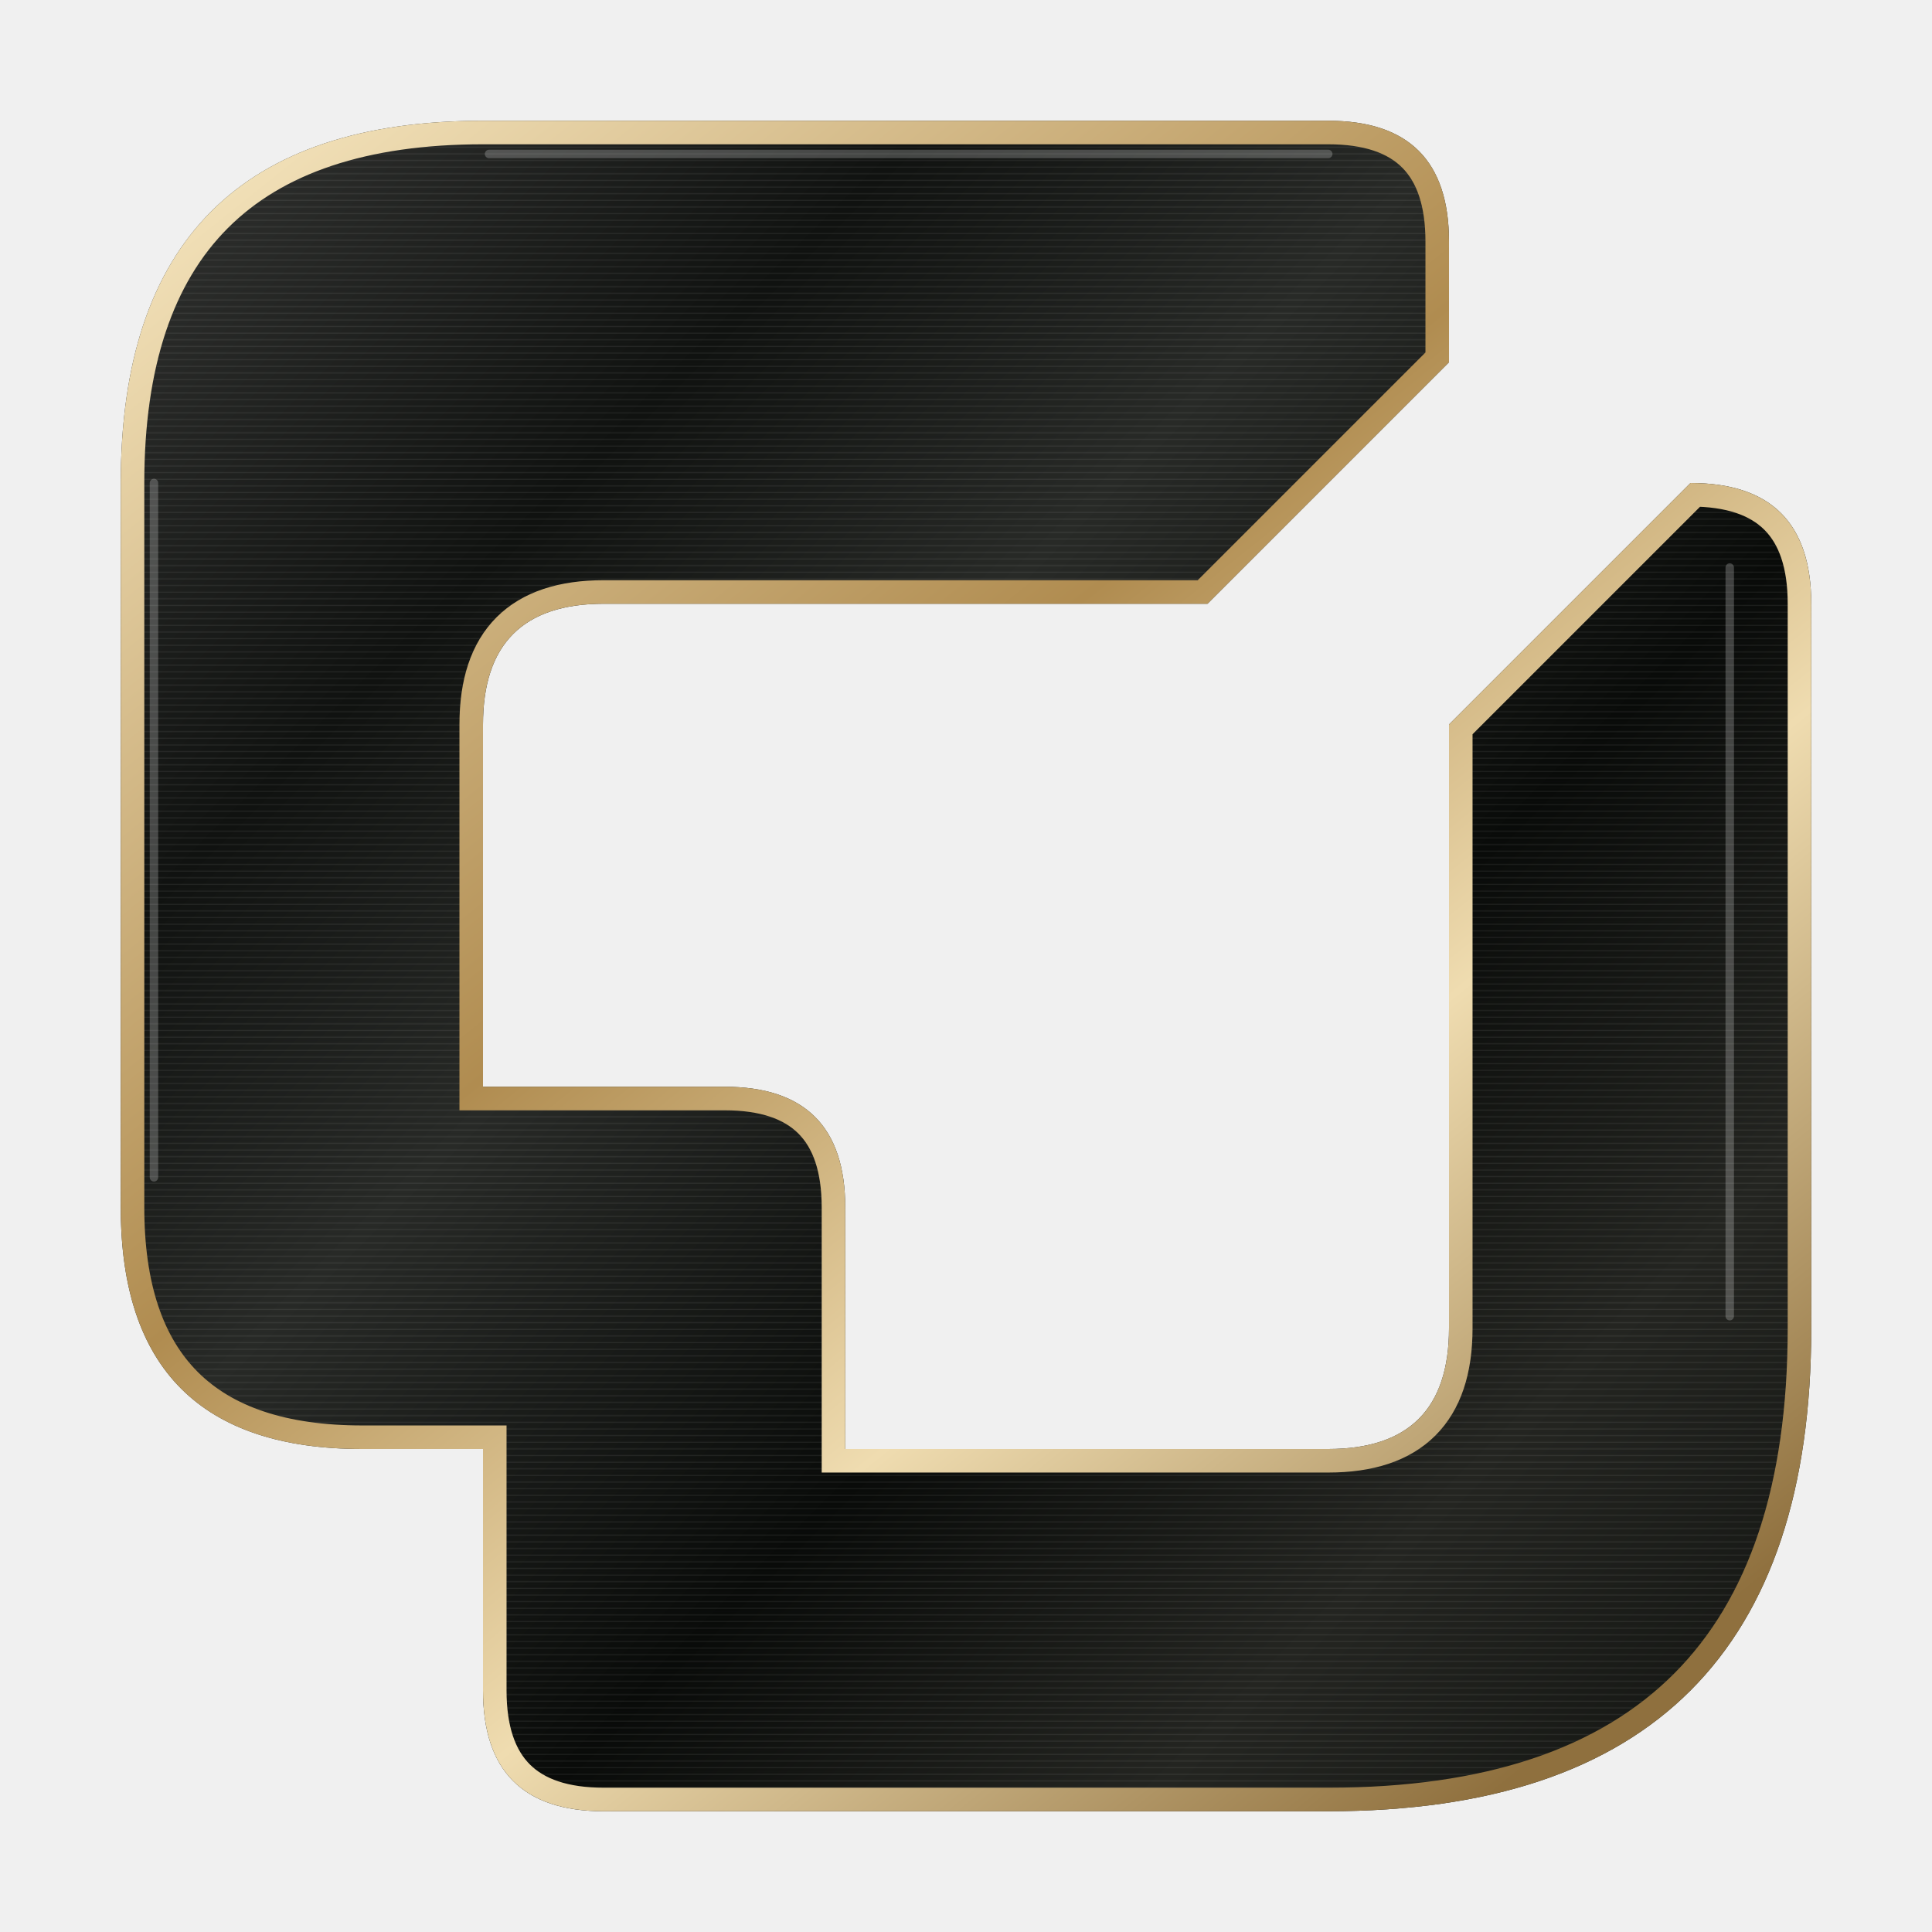
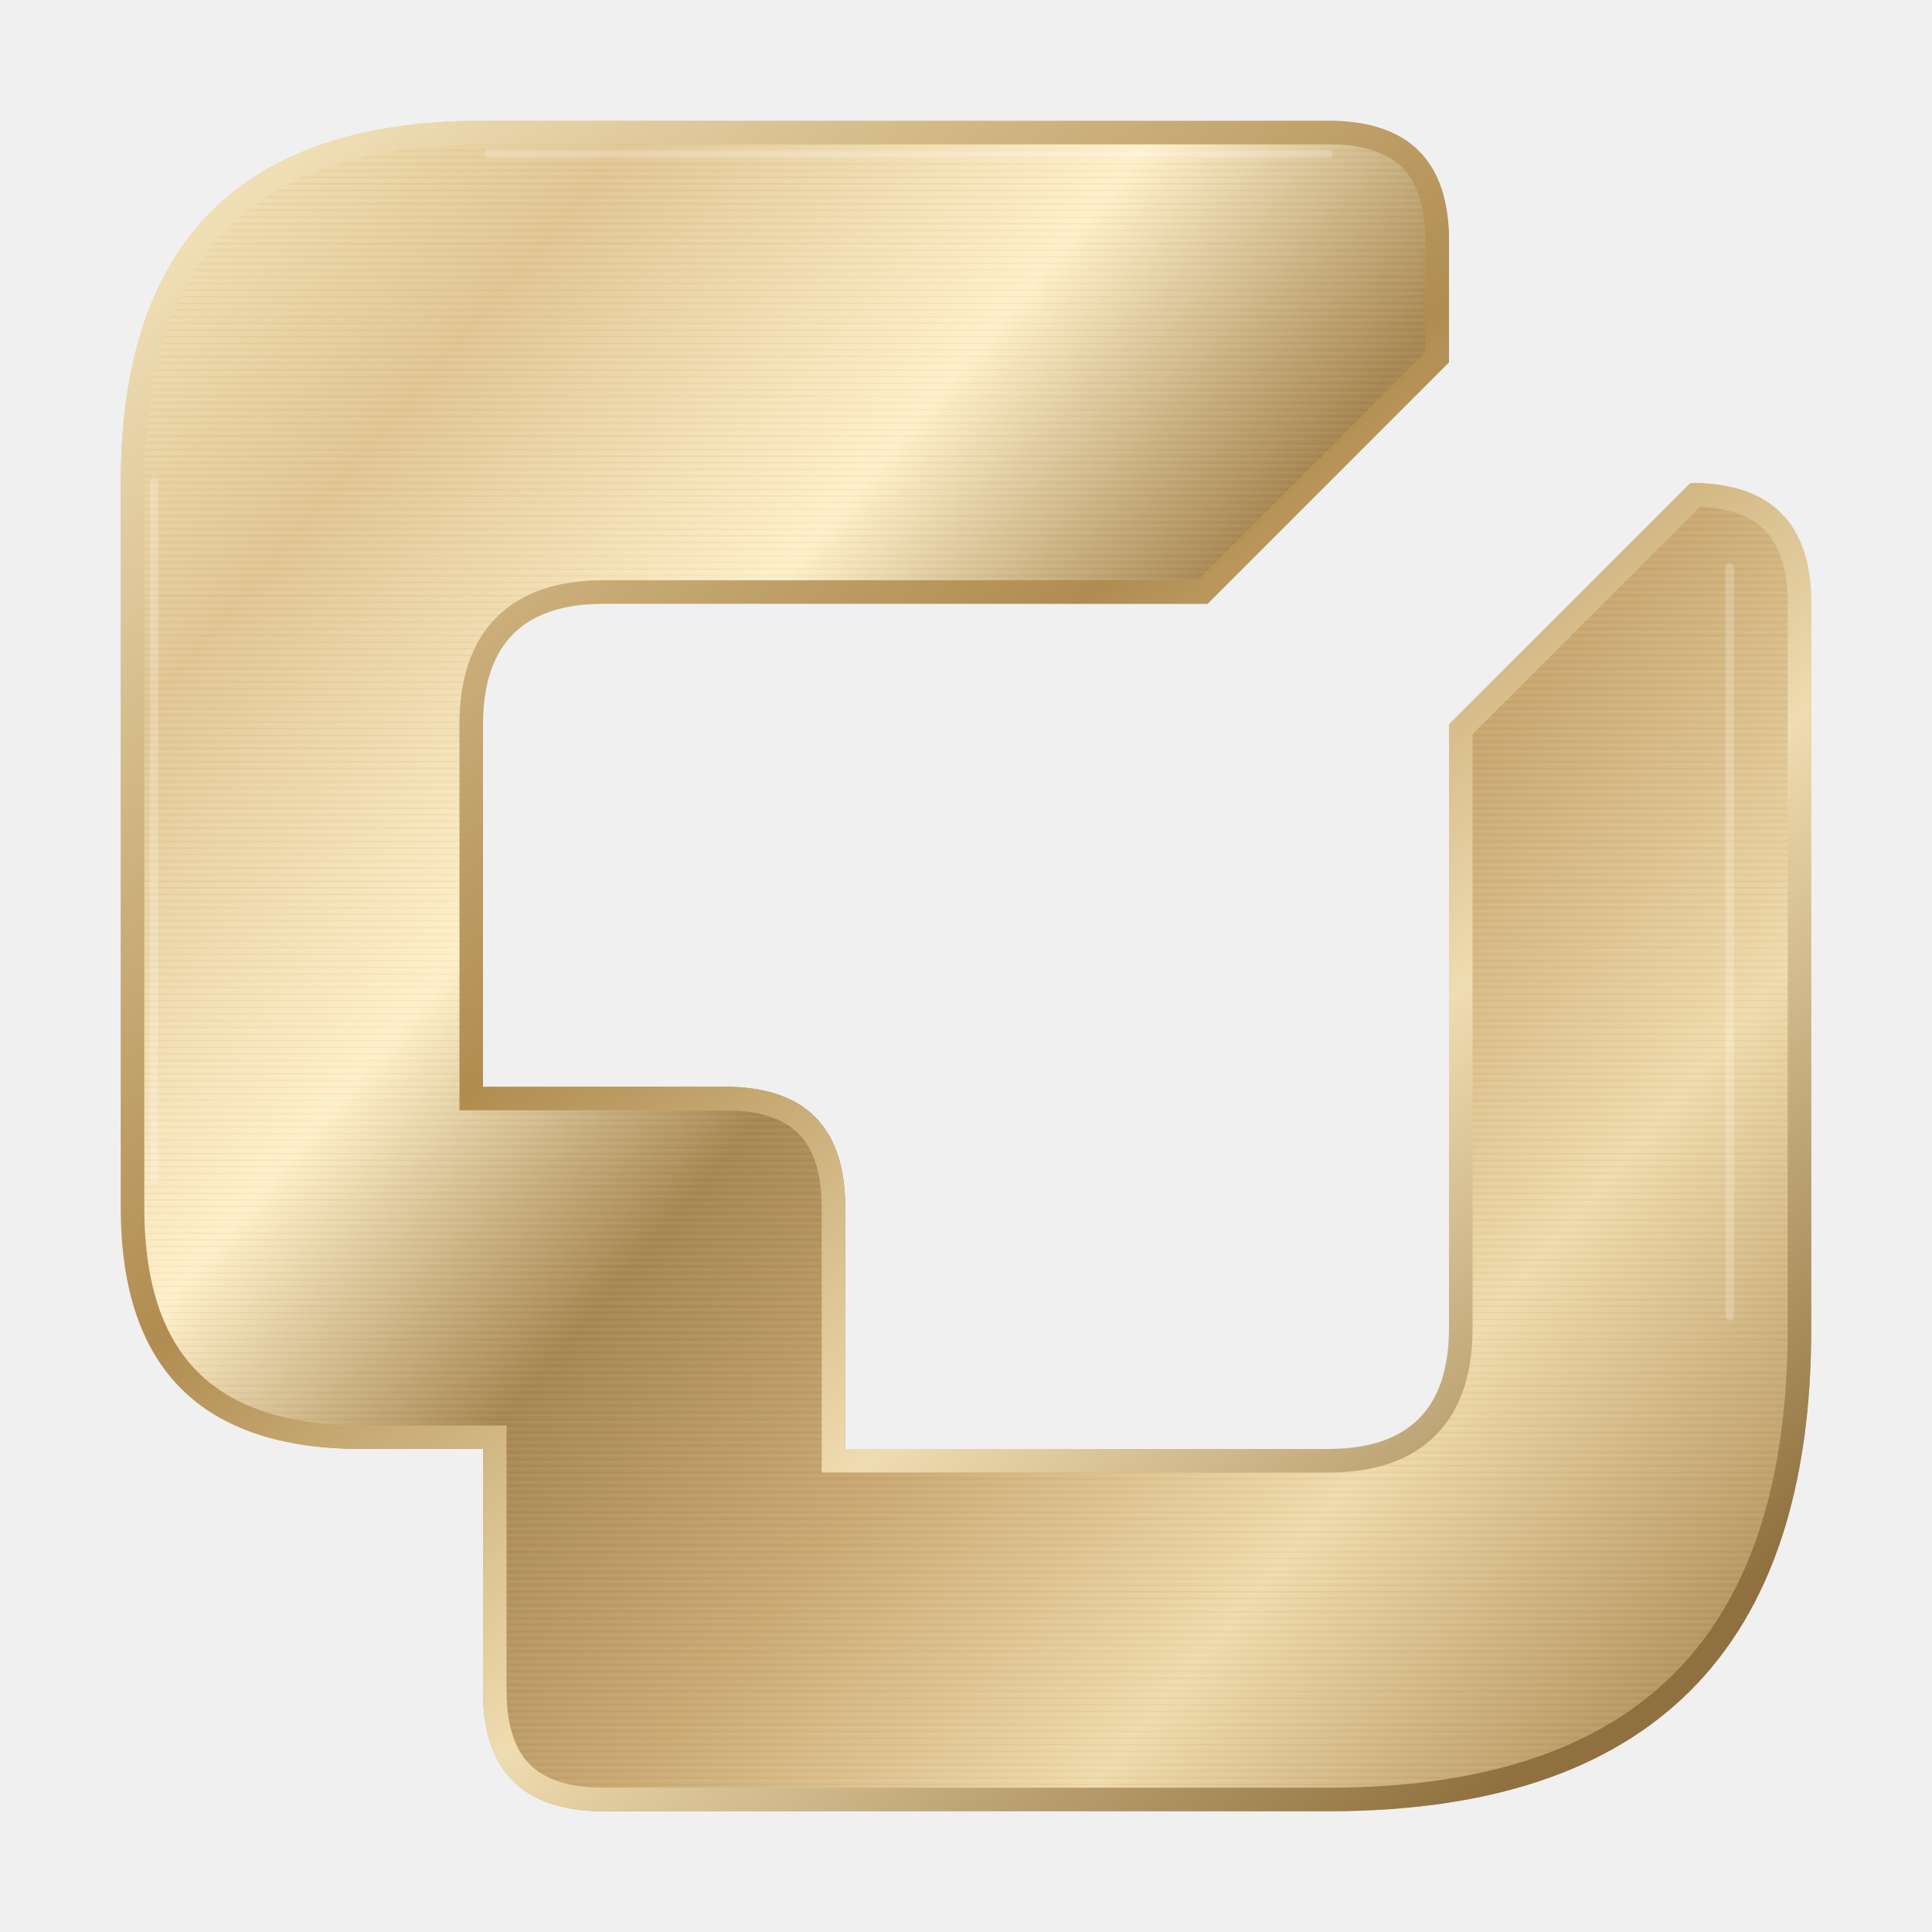
<svg xmlns="http://www.w3.org/2000/svg" role="img" aria-label="Wevir mark-64" width="64" height="64" viewBox="0 0 32 32">
  <defs>
    <linearGradient id="platinum" x1="0" y1="0" x2="1" y2=".85">
      <stop stop-color="#FFFFF9" />
      <stop offset=".18" stop-color="#D8DCDE" />
      <stop offset=".32" stop-color="#FAFBF8" />
      <stop offset=".48" stop-color="#A5AAAE" />
      <stop offset=".61" stop-color="#D1D5D7" />
      <stop offset=".77" stop-color="#FFFFFF" />
      <stop offset="1" stop-color="#C5C7C6" />
    </linearGradient>
    <linearGradient id="platinum-rim" x1="0" y1="0" x2=".8" y2="1">
      <stop stop-color="#FFFFFF" />
      <stop offset=".4" stop-color="#CED1D2" />
      <stop offset=".62" stop-color="#858A90" />
      <stop offset="1" stop-color="#F0F1EB" />
    </linearGradient>
    <linearGradient id="gold" x1="0" y1="0" x2="1" y2=".85">
      <stop stop-color="#F7E8BC" />
      <stop offset=".18" stop-color="#E1C694" />
      <stop offset=".36" stop-color="#FFF0C9" />
      <stop offset=".51" stop-color="#A78752" />
      <stop offset=".66" stop-color="#CBAA73" />
      <stop offset=".82" stop-color="#F0DBAC" />
      <stop offset="1" stop-color="#B4935C" />
    </linearGradient>
    <linearGradient id="gold-rim" x1="0" y1="0" x2=".8" y2="1">
      <stop stop-color="#FAEBC5" />
      <stop offset=".45" stop-color="#B08C50" />
      <stop offset=".7" stop-color="#EFDCB0" />
      <stop offset="1" stop-color="#8F703E" />
    </linearGradient>
    <linearGradient id="obsidian" x1="0" y1="0" x2="1" y2="1">
      <stop stop-color="#343533" />
      <stop offset=".24" stop-color="#101210" />
      <stop offset=".4" stop-color="#282A27" />
      <stop offset=".62" stop-color="#090B09" />
      <stop offset=".8" stop-color="#242521" />
      <stop offset="1" stop-color="#10120F" />
    </linearGradient>
    <linearGradient id="tile" x1="0" y1="0" x2="1" y2="1">
      <stop stop-color="#303238" />
      <stop offset=".35" stop-color="#202228" />
      <stop offset=".7" stop-color="#14161A" />
      <stop offset="1" stop-color="#22242A" />
    </linearGradient>
    <linearGradient id="tile-warm" x1="0" y1="0" x2="1" y2="1">
      <stop stop-color="#F9F8F3" />
      <stop offset=".35" stop-color="#F4F3ED" />
      <stop offset=".72" stop-color="#E7E5DC" />
      <stop offset="1" stop-color="#F1F0E9" />
    </linearGradient>
    <linearGradient id="tile-rim" x1="0" y1="0" x2=".8" y2="1">
      <stop stop-color="#6E706F" />
      <stop offset=".24" stop-color="#41423F" />
      <stop offset=".58" stop-color="#101110" />
      <stop offset="1" stop-color="#565651" />
    </linearGradient>
    <pattern id="brushed" width="1" height=".11" patternUnits="userSpaceOnUse">
      <path d="M0 .018H1" fill="none" stroke="#FFFFFF" stroke-width=".018" opacity=".24" />
      <path d="M0 .075H1" fill="none" stroke="#1C2022" stroke-width=".013" opacity=".18" />
    </pattern>
    <clipPath id="mark-clip">
      <path d="M8 2H22Q24 2 24 4V6L20 10H10Q8 10 8 12V18H12Q14 18 14 20V24H22Q24 24 24 22V12L28 8Q30 8 30 10V22Q30 30 22 30H10Q8 30 8 28V24H6Q2 24 2 20V8Q2 2 8 2Z" />
    </clipPath>
    <filter id="mark-shadow" x="-20%" y="-20%" width="150%" height="160%">
      <feGaussianBlur stdDeviation=".52" />
    </filter>
    <filter id="tile-shadow" x="-20%" y="-20%" width="140%" height="160%">
      <feGaussianBlur stdDeviation="2.2" />
    </filter>
  </defs>
-   <path d="M8 2H22Q24 2 24 4V6L20 10H10Q8 10 8 12V18H12Q14 18 14 20V24H22Q24 24 24 22V12L28 8Q30 8 30 10V22Q30 30 22 30H10Q8 30 8 28V24H6Q2 24 2 20V8Q2 2 8 2Z" fill="url(#obsidian)" />
+   <path d="M8 2H22Q24 2 24 4V6L20 10H10Q8 10 8 12V18H12Q14 18 14 20V24H22Q24 24 24 22V12L28 8Q30 8 30 10V22Q30 30 22 30H10Q8 30 8 28V24H6Q2 24 2 20V8Q2 2 8 2Z" fill="url(#gold)" />
  <g clip-path="url(#mark-clip)">
    <rect width="32" height="32" fill="url(#brushed)" opacity=".3" />
    <path d="M8 2H22Q24 2 24 4V6L20 10H10Q8 10 8 12V18H12Q14 18 14 20V24H22Q24 24 24 22V12L28 8Q30 8 30 10V22Q30 30 22 30H10Q8 30 8 28V24H6Q2 24 2 20V8Q2 2 8 2Z" fill="none" stroke="url(#gold-rim)" stroke-width=".78" />
    <path d="M8.1 2.55H22M2.55 8V19.5M28.65 9.4V21.8" stroke="#FFFFFF" stroke-opacity=".22" stroke-width=".14" fill="none" stroke-linecap="round" />
  </g>
</svg>
